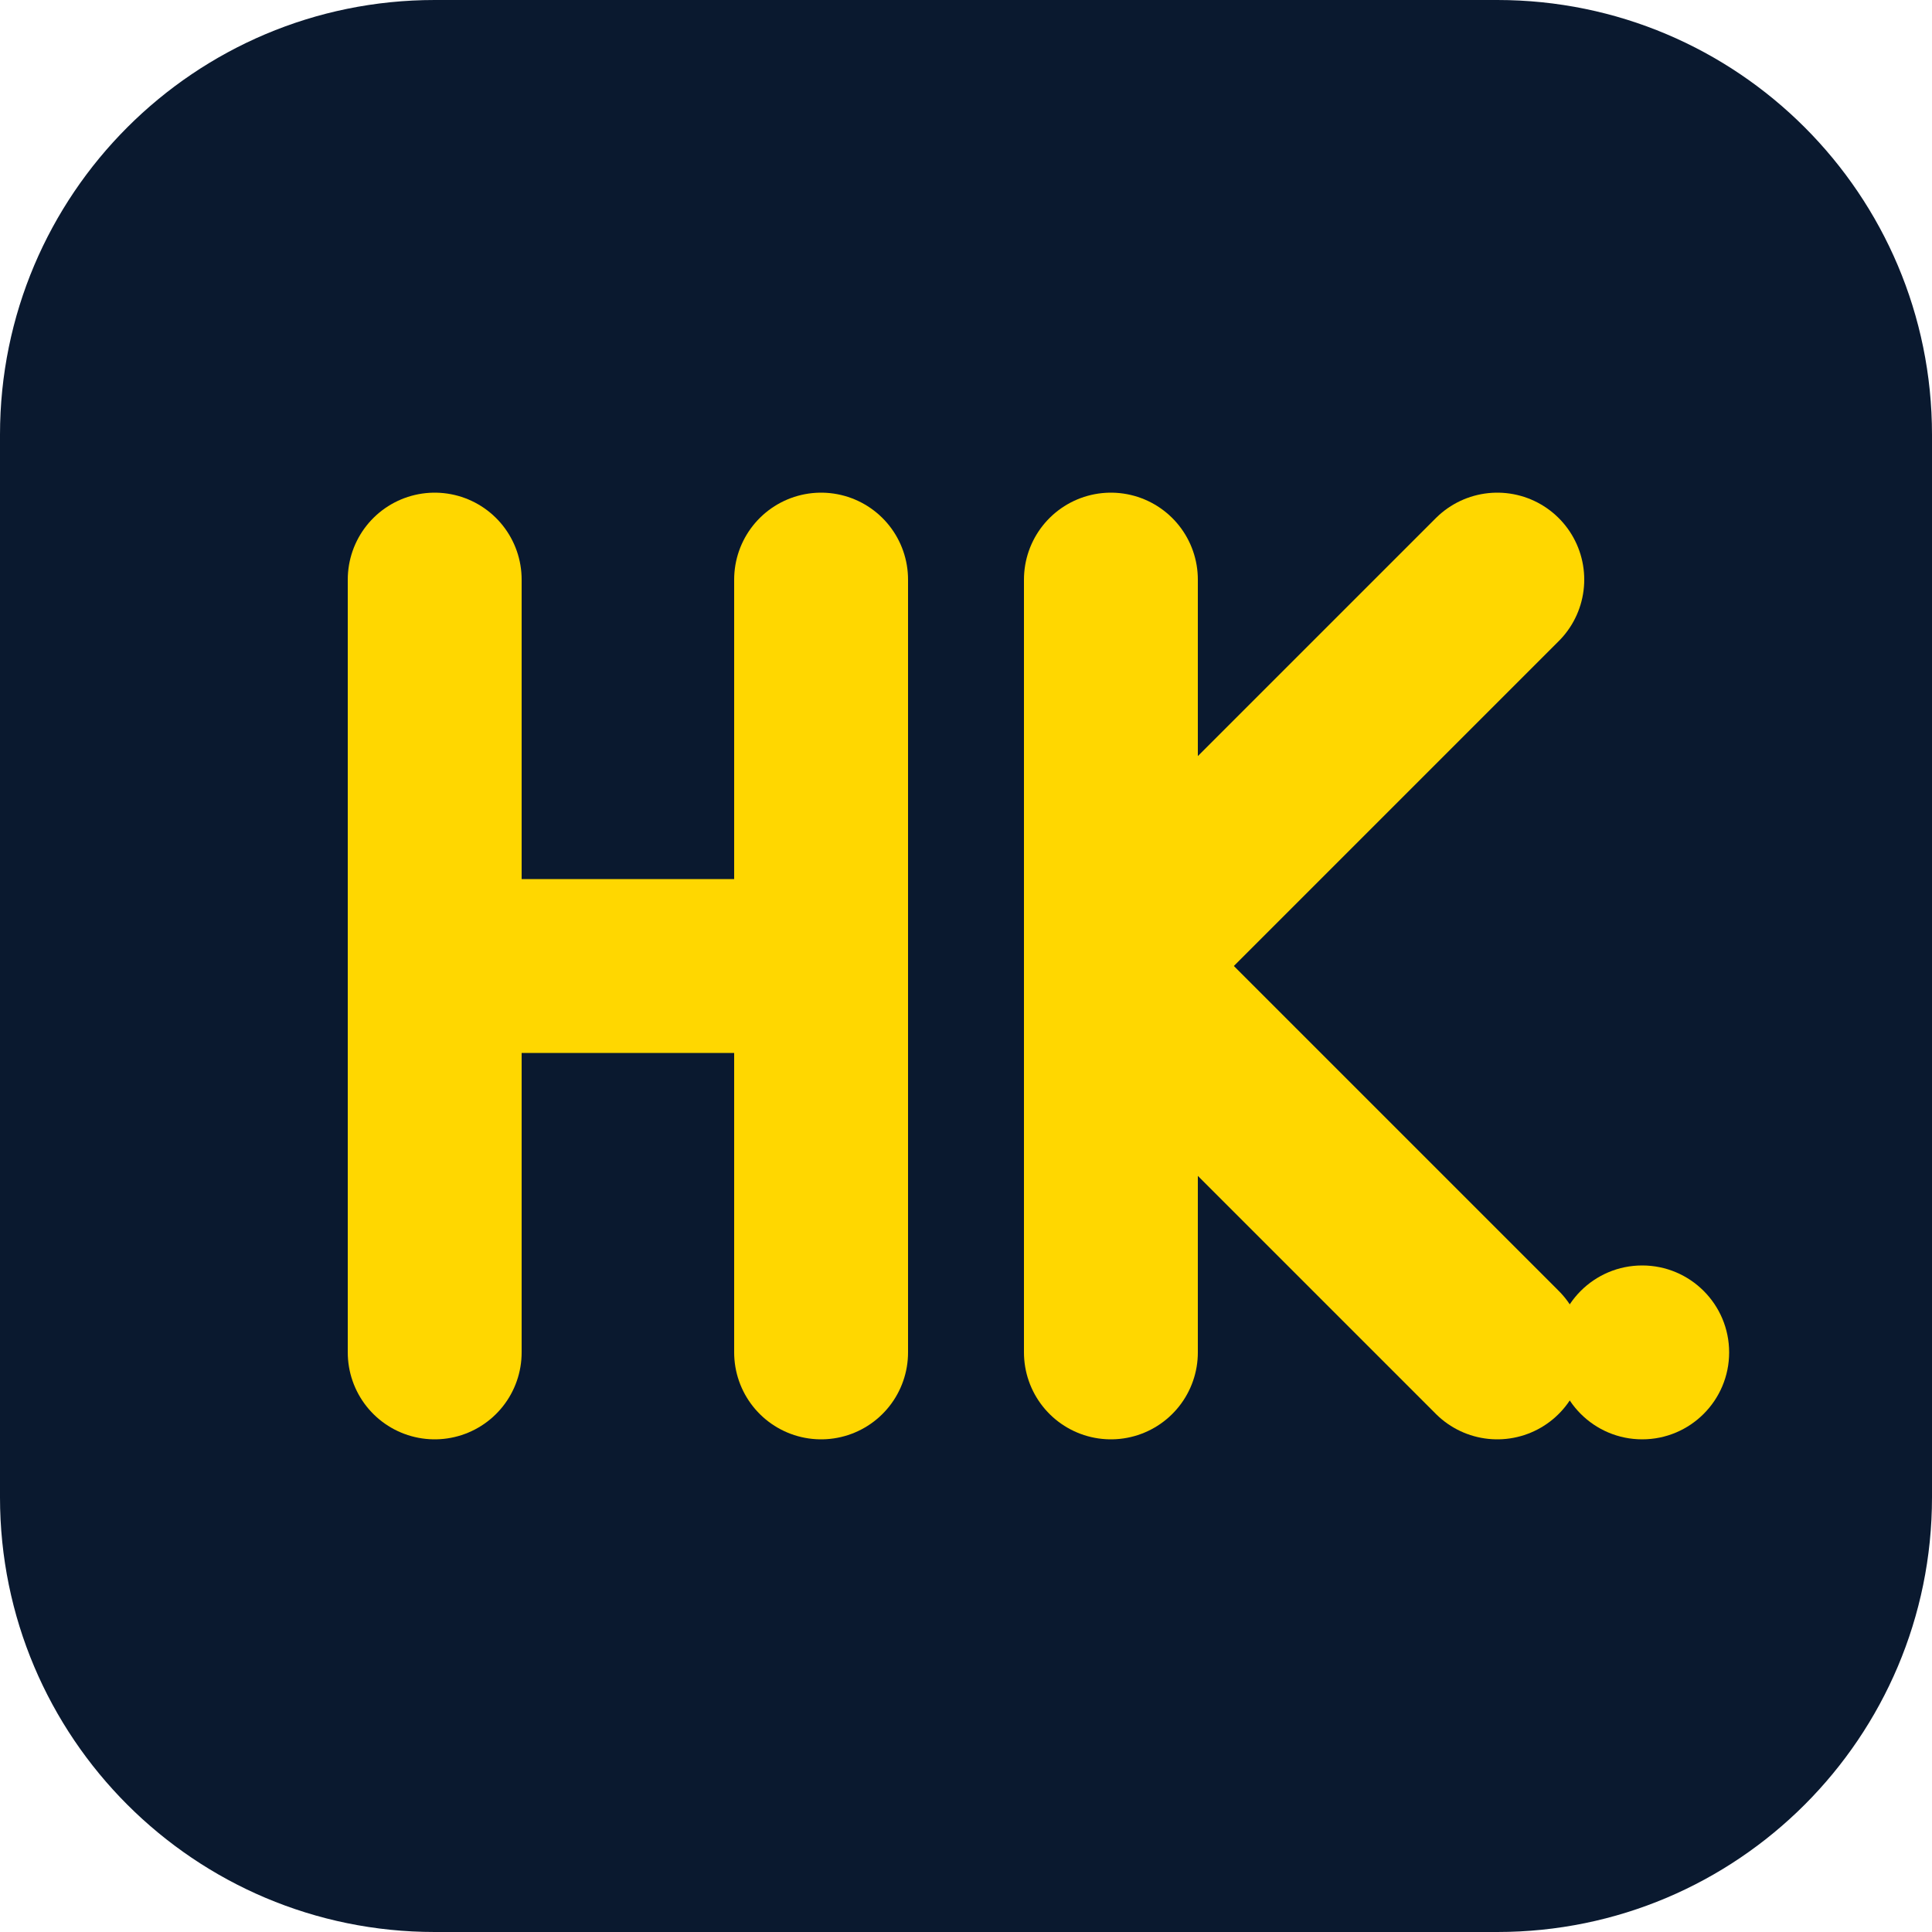
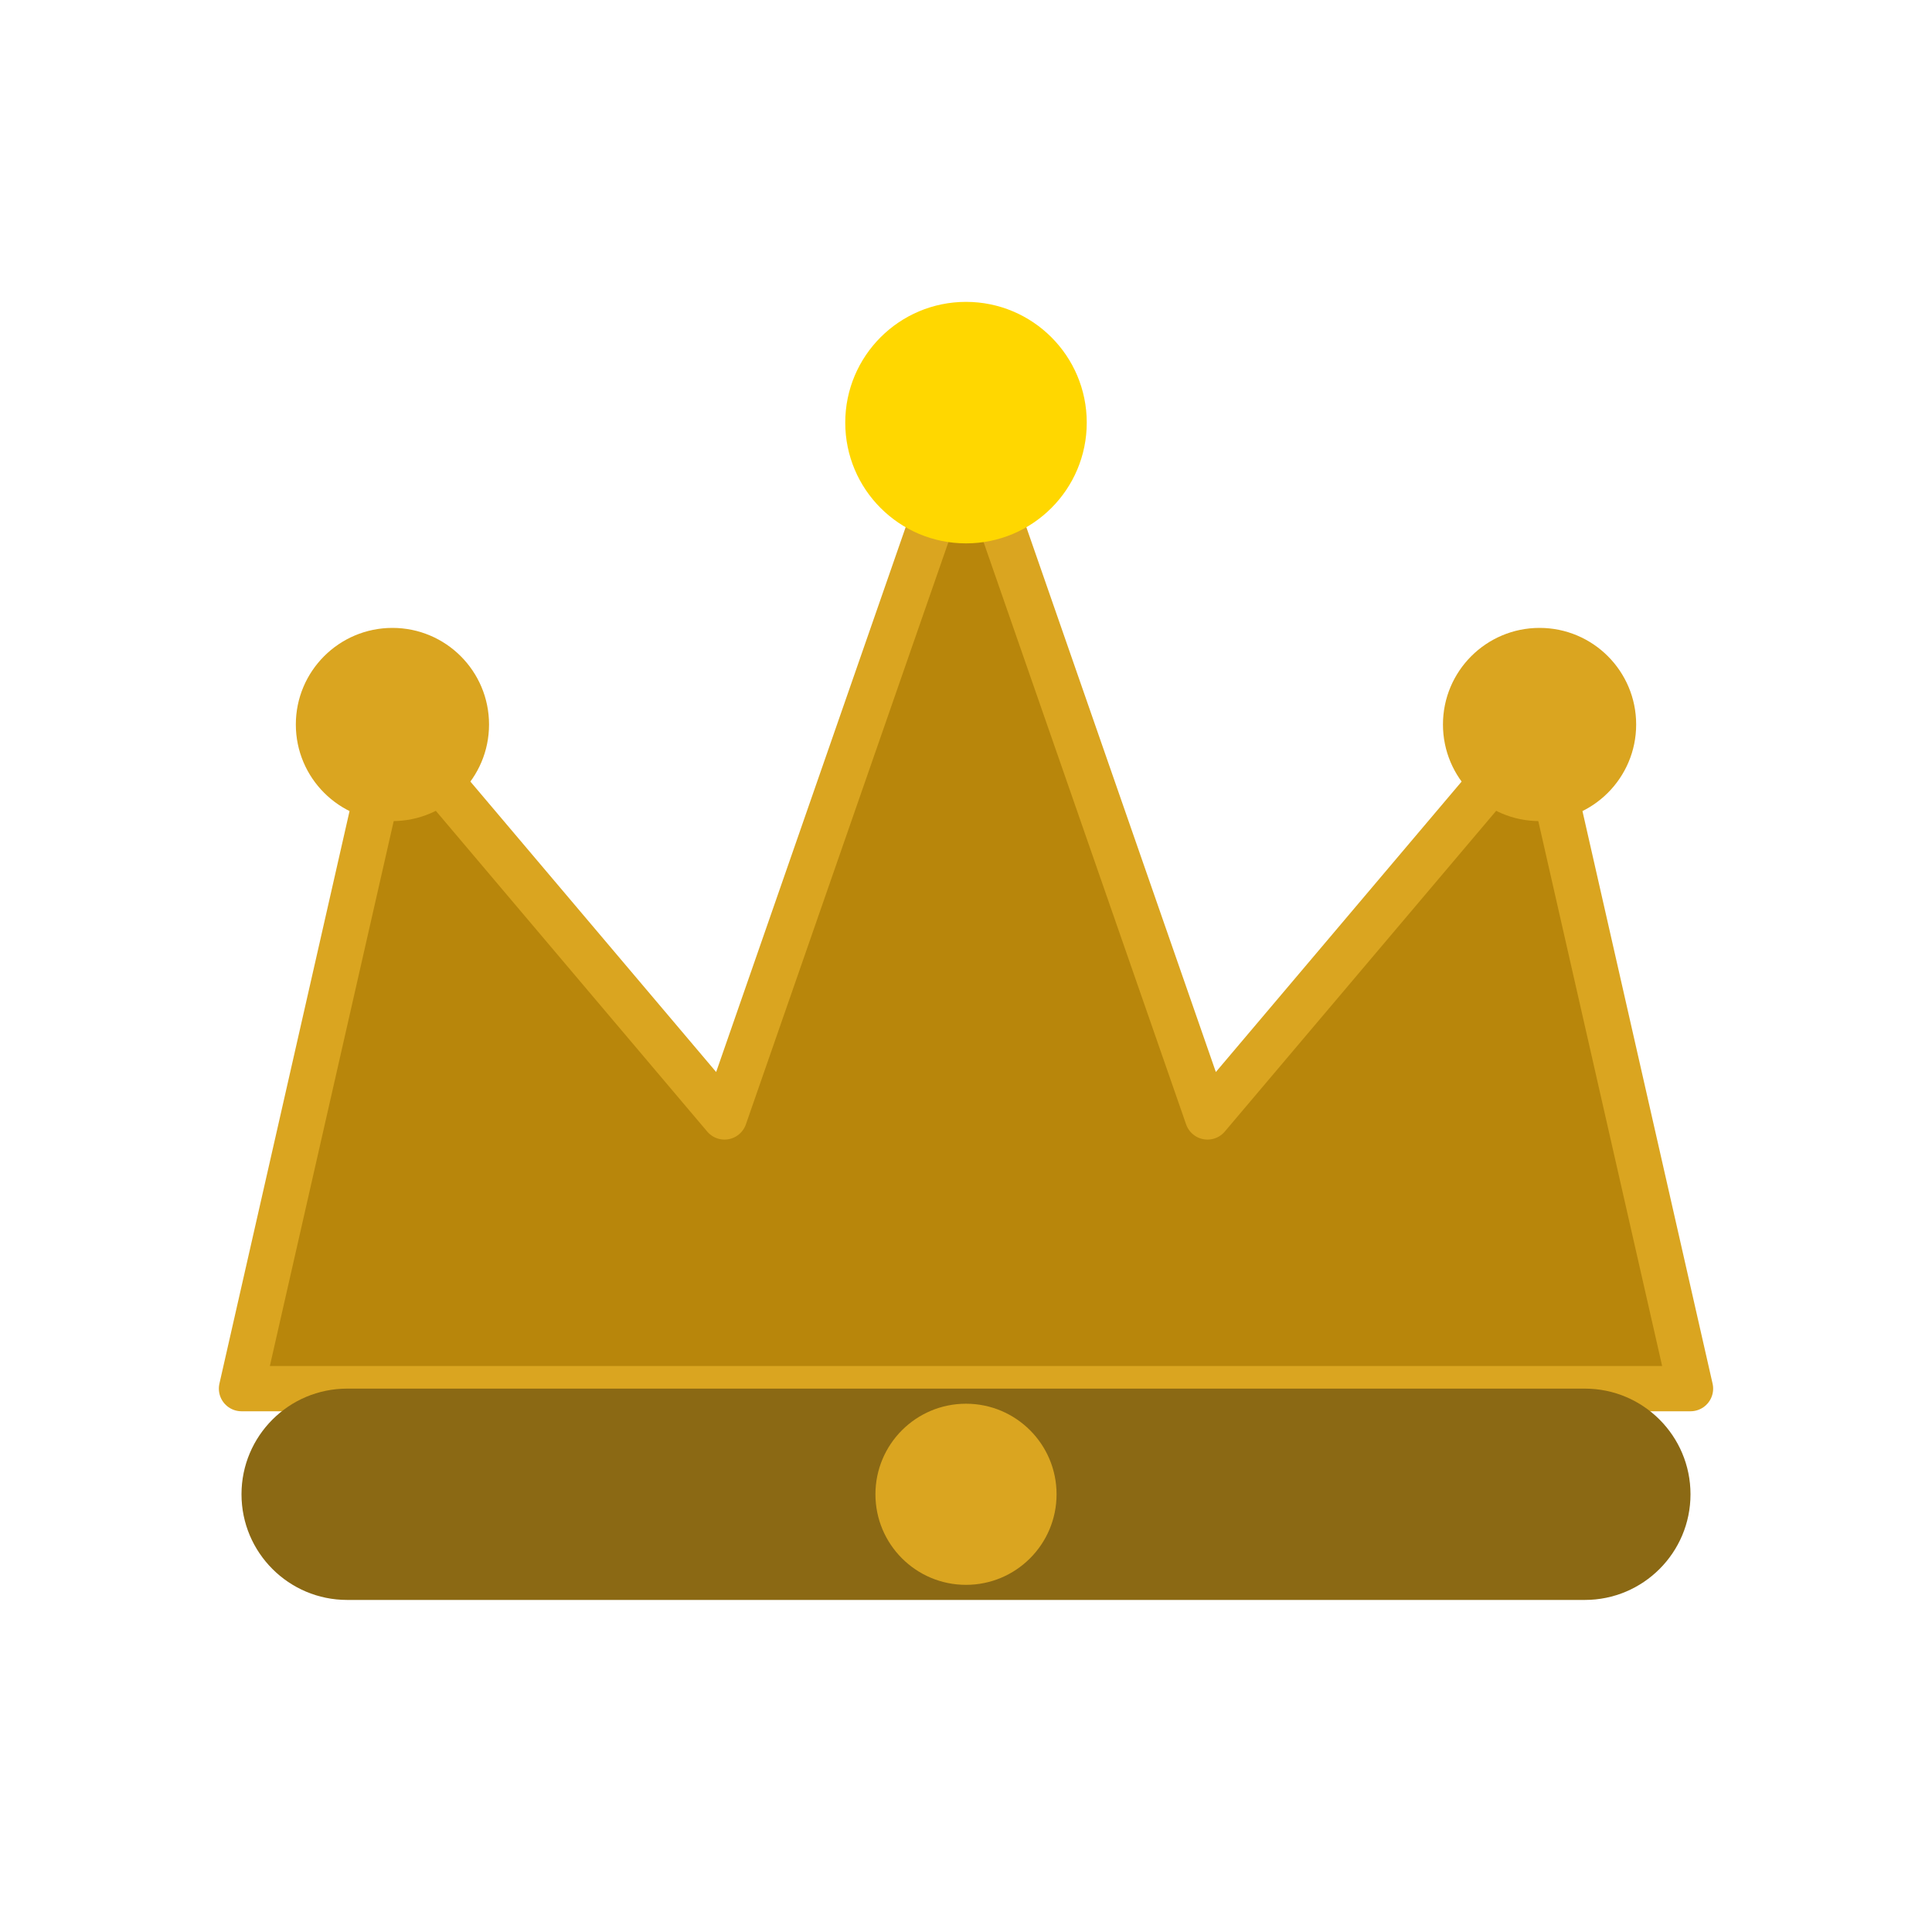
- <svg xmlns="http://www.w3.org/2000/svg" viewBox="0 0 200 200">
-   <rect width="200" height="200" rx="45" fill="#0A192F" />
-   <g stroke="#FFD700" stroke-width="18" stroke-linecap="round" stroke-linejoin="round">
-     <line x1="45" y1="60" x2="45" y2="140" />
-     <line x1="85" y1="60" x2="85" y2="140" />
-     <line x1="45" y1="100" x2="85" y2="100" />
-     <line x1="115" y1="60" x2="115" y2="140" />
-     <line x1="155" y1="60" x2="115" y2="100" />
-     <line x1="115" y1="100" x2="155" y2="140" />
-   </g>
-   <circle cx="170" cy="140" r="9" fill="#FFD700" />
+ <svg xmlns="http://www.w3.org/2000/svg" viewBox="0 0 64 64" fill="none">
+   <path d="M8 46 L13 24 L24 37 L32 14 L40 37 L51 24 L56 46 Z" fill="#B8860B" stroke="#DAA520" stroke-width="1.5" stroke-linejoin="round" />
+   <rect x="8" y="46" width="48" height="7" rx="3.5" fill="#8B6914" />
+   <circle cx="13" cy="24" r="3.2" fill="#DAA520" />
+   <circle cx="32" cy="14" r="4" fill="#FFD700" />
+   <circle cx="51" cy="24" r="3.2" fill="#DAA520" />
+   <circle cx="32" cy="49.5" r="3" fill="#DAA520" />
</svg>
